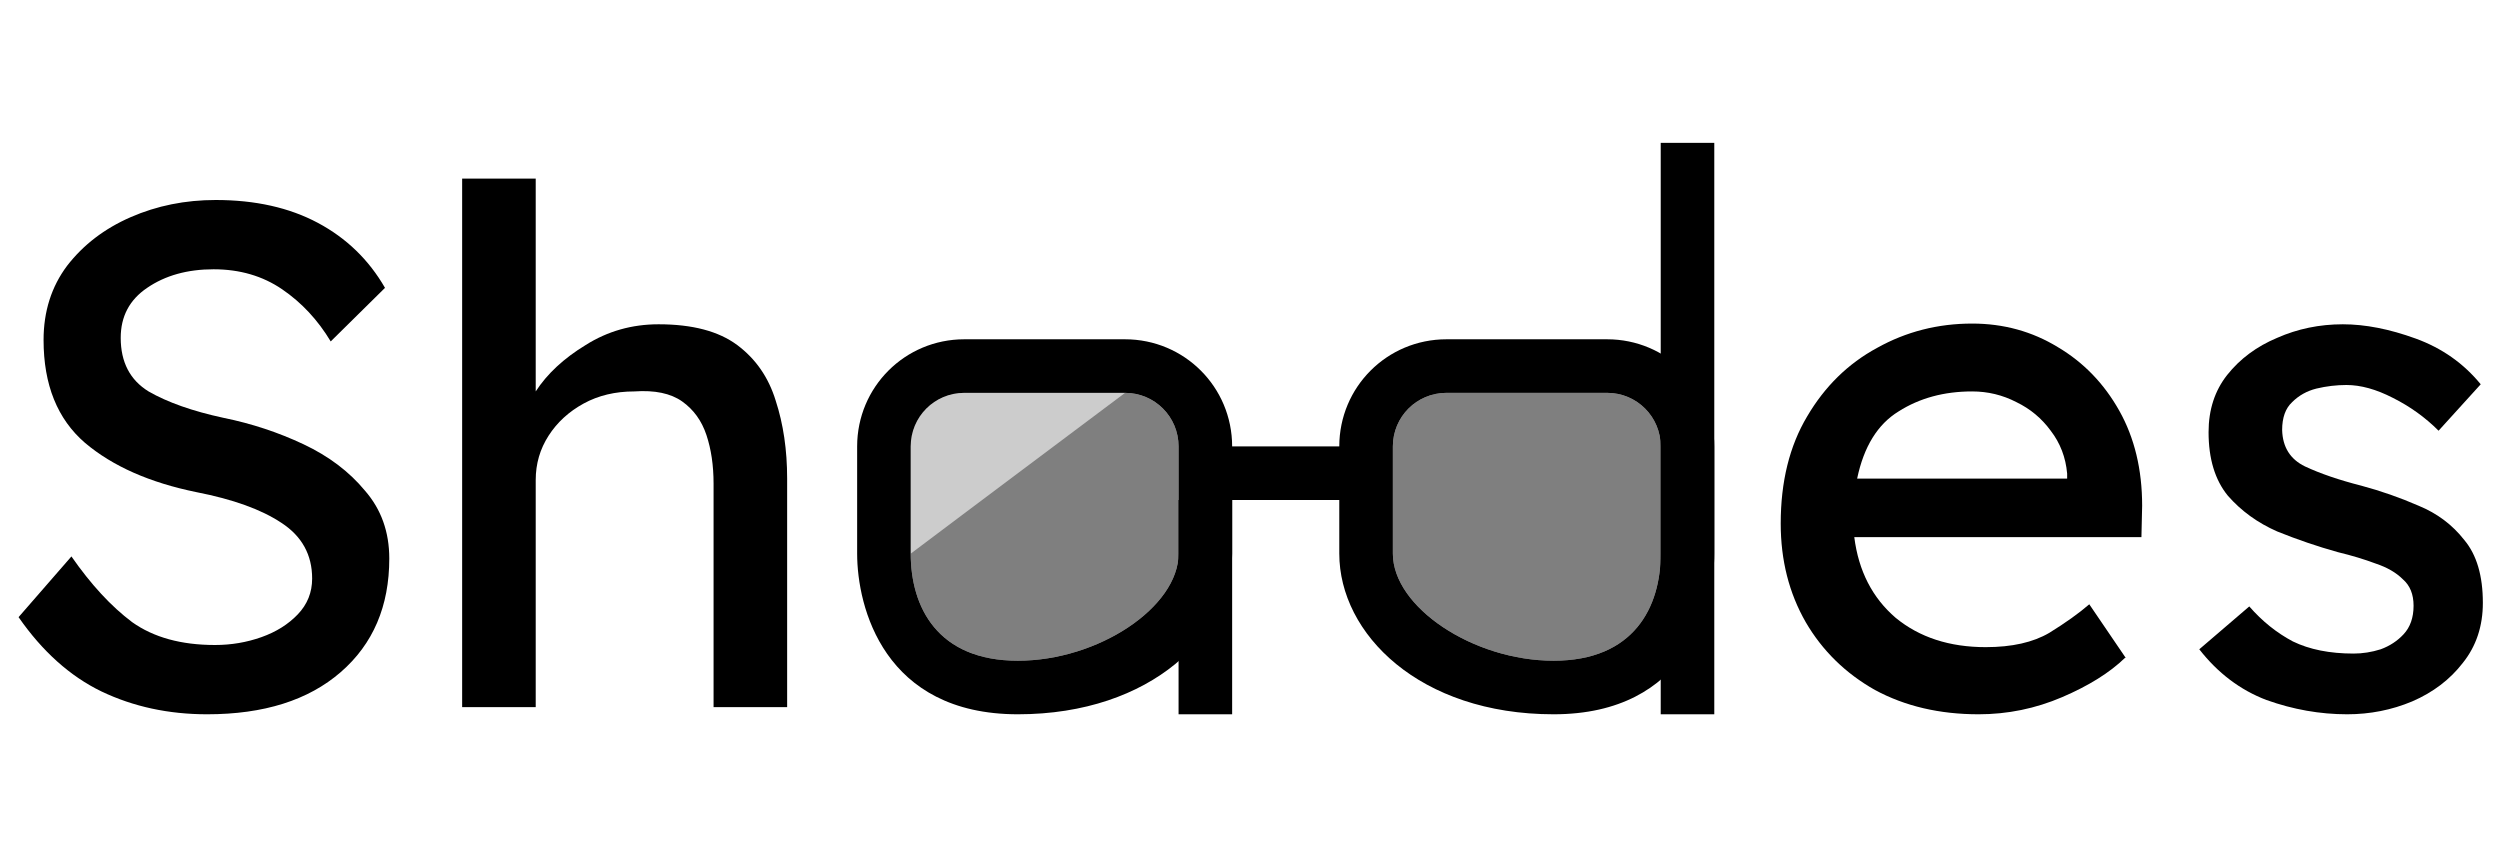
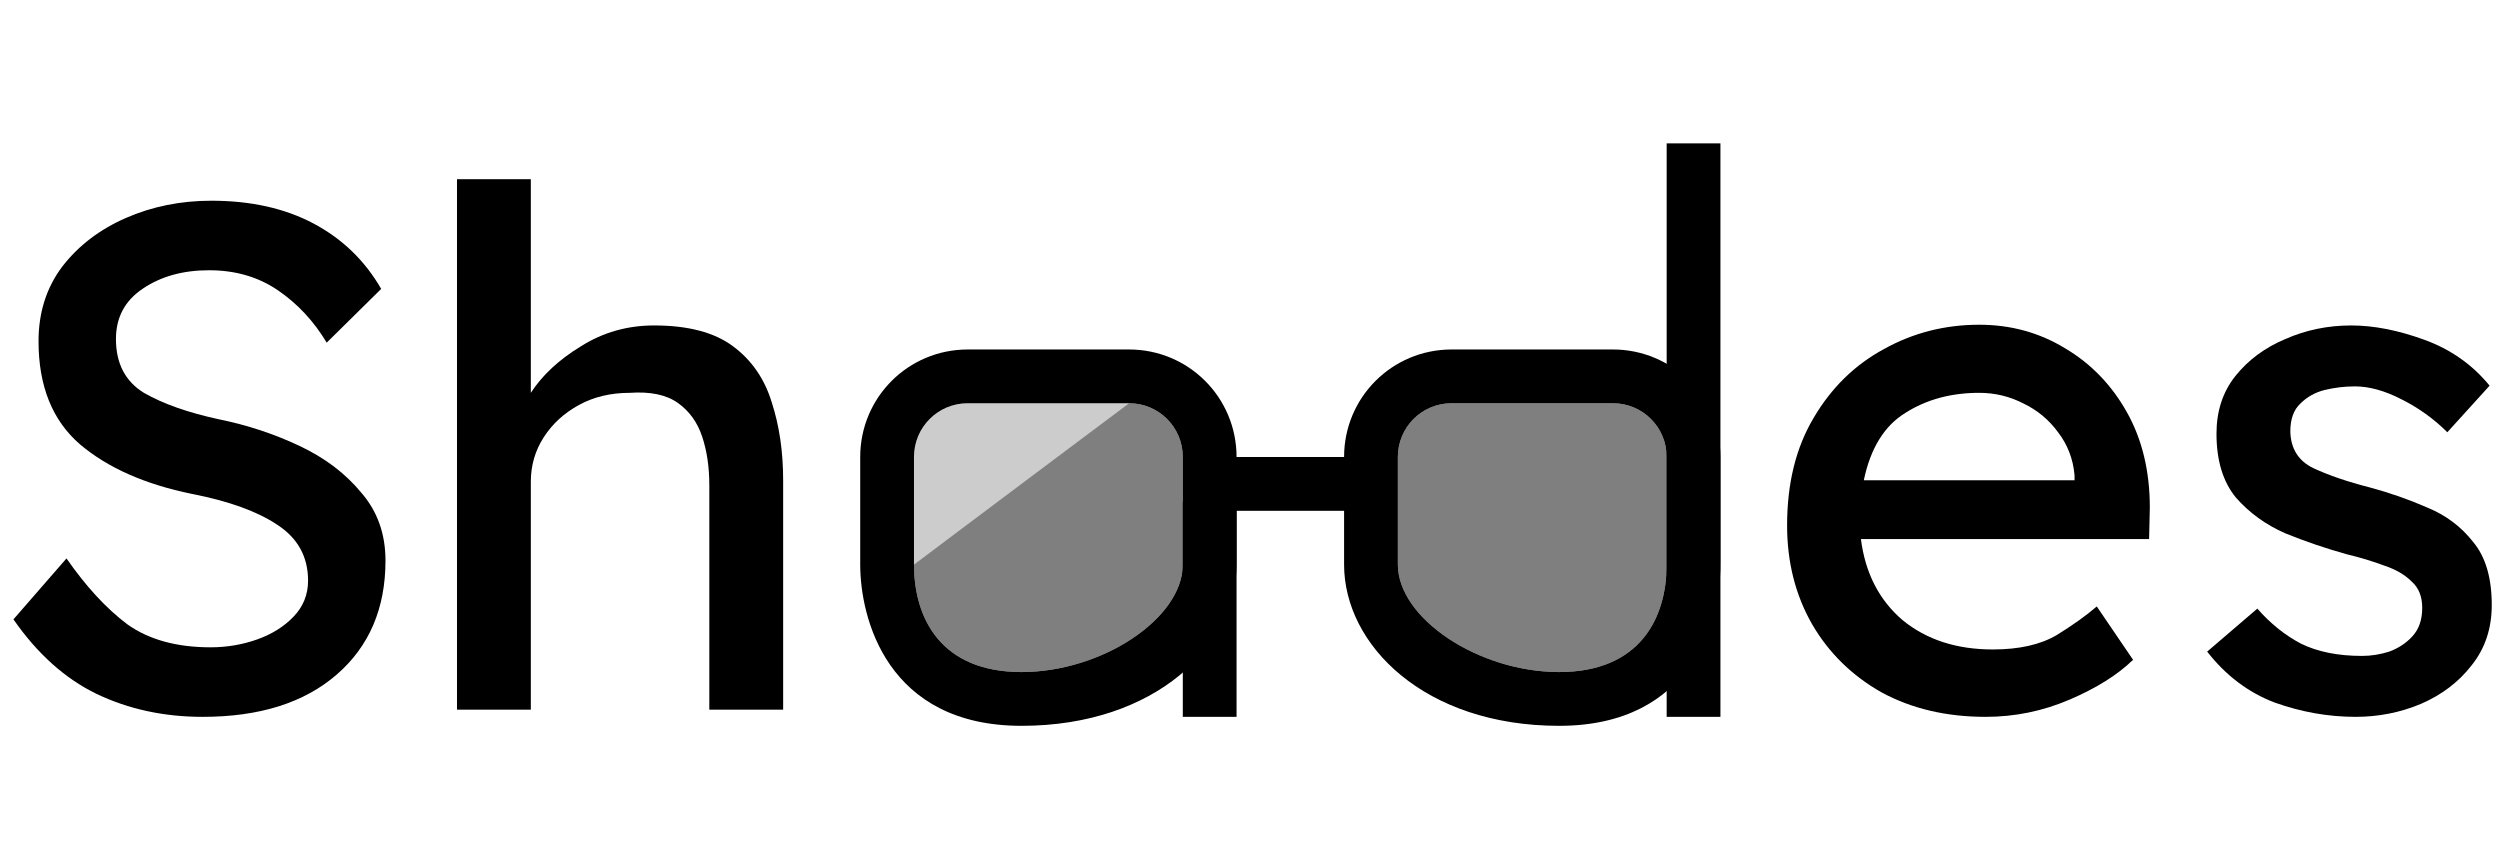
- <svg xmlns="http://www.w3.org/2000/svg" id="svg8" version="1.1" width="140" height="48">
+ <svg xmlns="http://www.w3.org/2000/svg" height="128" width="372" version="1.1" id="svg8">
  <defs id="defs12" />
-   <g transform="translate(48,4)" id="g886">
-     <g id="g822" transform="scale(3)">
-       <path id="rect880" d="M 2,5 C 0.892,5 0,5.892 0,7 v 2 c 0,1 0.5,3 3,3 2.5,0 4,-1.5 4,-3 V 8 h 2 v 1 c 0,1.5 1.5,3 4,3 2.5,0 3,-2 3,-3 V 7 C 16,5.892 15.108,5 14,5 H 11 C 9.892,5 9,5.892 9,7 H 7 C 7,5.892 6.108,5 5,5 Z M 2,6 H 5 C 5.554,6 6,6.446 6,7 V 9 C 6,10 4.5,11 3,11 1.5,11 1,10 1,9 V 7 C 1,6.446 1.446,6 2,6 Z m 9,0 h 3 c 0.554,0 1,0.446 1,1 v 2 c 0,1 -0.5,2 -2,2 -1.5,0 -3,-1 -3,-2 V 7 c 0,-0.554 0.446,-1 1,-1 z" style="opacity:1;vector-effect:none;fill:#000000;fill-opacity:1;stroke:none;stroke-width:1;stroke-linecap:round;stroke-linejoin:miter;stroke-miterlimit:4;stroke-dasharray:none;stroke-dashoffset:0;stroke-opacity:1" />
-       <path id="rect882" d="m 1,9 c 0,1 0.5,2 2,2 1.5,0 3,-1 3,-2 V 7 C 6,6.446 5.554,6 5,6 Z M 11,6 c -0.554,0 -1,0.446 -1,1 v 2 c 0,1 1.5,2 3,2 1.5,0 2,-1 2,-2 V 7 C 15,6.446 14.554,6 14,6 Z" style="opacity:0.5;vector-effect:none;fill:#000000;fill-opacity:1;stroke:none;stroke-width:1;stroke-linecap:round;stroke-linejoin:miter;stroke-miterlimit:4;stroke-dasharray:none;stroke-dashoffset:0;stroke-opacity:1" />
-       <path id="rect815" d="M 2,6 H 5 C 3.671,7 2,8.257 1,9 V 7 C 1,6.446 1.446,6 2,6 Z" style="opacity:0.2;fill:#000000;fill-opacity:1;stroke:none;stroke-width:1;stroke-linecap:round;stroke-linejoin:round;stroke-miterlimit:4;stroke-dasharray:none;stroke-dashoffset:0.5;stroke-opacity:1" />
+   <g transform="scale(2)" id="g857">
+     <g id="g839" transform="scale(1.333333)">
+       <g id="g886" transform="translate(48,4)">
+         <g transform="scale(3)" id="g822">
+           <path style="opacity:1;vector-effect:none;fill:#000000;fill-opacity:1;stroke:none;stroke-width:1;stroke-linecap:round;stroke-linejoin:miter;stroke-miterlimit:4;stroke-dasharray:none;stroke-dashoffset:0;stroke-opacity:1" d="m 2,5.167 c -1.108,0 -2,0.892 -2,2 v 2 c 0,1 0.5,3 3,3 2.5,0 4,-1.5 4,-3 v -1 h 2 v 1 c 0,1.5 1.5,3 4,3 2.5,0 3,-2 3,-3 v -2 c 0,-1.108 -0.892,-2 -2,-2 h -3 c -1.108,0 -2,0.892 -2,2 H 7 c 0,-1.108 -0.892,-2 -2,-2 z m 0,1 h 3 c 0.554,0 1,0.446 1,1 v 2 c 0,1 -1.5,2 -3,2 -1.5,0 -2,-1 -2,-2 v -2 c 0,-0.554 0.446,-1 1,-1 z m 9,0 h 3 c 0.554,0 1,0.446 1,1 v 2 c 0,1 -0.5,2 -2,2 -1.5,0 -3,-1 -3,-2 v -2 c 0,-0.554 0.446,-1 1,-1 z" id="rect880" />
+           <path style="opacity:0.5;vector-effect:none;fill:#000000;fill-opacity:1;stroke:none;stroke-width:1;stroke-linecap:round;stroke-linejoin:miter;stroke-miterlimit:4;stroke-dasharray:none;stroke-dashoffset:0;stroke-opacity:1" d="m 1,9.167 c 0,1 0.5,2 2,2 1.5,0 3,-1 3,-2 v -2 c 0,-0.554 -0.446,-1 -1,-1 z m 10,-3 c -0.554,0 -1,0.446 -1,1 v 2 c 0,1 1.5,2 3,2 1.5,0 2,-1 2,-2 v -2 c 0,-0.554 -0.446,-1 -1,-1 z" id="rect882" />
+           <path style="opacity:0.2;fill:#000000;fill-opacity:1;stroke:none;stroke-width:1;stroke-linecap:round;stroke-linejoin:round;stroke-miterlimit:4;stroke-dasharray:none;stroke-dashoffset:0.5;stroke-opacity:1" d="m 2,6.167 h 3 c -1.329,1 -3,2.257 -4,3 v -2 c 0,-0.554 0.446,-1 1,-1 z" id="rect815" />
+         </g>
+         <g transform="translate(0,2.8)" id="g869">
+           <path id="path821" style="font-style:normal;font-variant:normal;font-weight:normal;font-stretch:normal;font-size:40px;line-height:1.25;font-family:'Lexend Deca';-inkscape-font-specification:'Lexend Deca, Normal';font-variant-ligatures:normal;font-variant-caps:normal;font-variant-numeric:normal;font-feature-settings:normal;text-align:start;letter-spacing:0px;word-spacing:0px;writing-mode:lr-tb;text-anchor:start;fill:#000000;fill-opacity:1;stroke:none" d="m -44.29,24.36 q 1.64,2.36 3.4,3.68 1.8,1.28 4.64,1.28 1.36,0 2.6,-0.44 1.24,-0.44 2.04,-1.28 0.8,-0.84 0.8,-2 0,-2 -1.72,-3.12 -1.68,-1.12 -4.76,-1.72 -3.92,-0.8 -6.24,-2.76 -2.32,-2 -2.32,-5.76 0,-2.4 1.32,-4.16 1.36,-1.76 3.56,-2.72 2.2,-0.96 4.76,-0.96 3.32,0 5.72,1.28 2.4,1.28 3.76,3.64 l -3.04,3 q -1.08,-1.8 -2.72,-2.92 -1.64,-1.12 -3.84,-1.12 -2.2,0 -3.72,1.04 -1.48,1 -1.48,2.8 0,2.04 1.56,3 1.6,0.92 4.2,1.48 2.36,0.48 4.48,1.48 2.12,1 3.44,2.6 1.36,1.56 1.36,3.8 0,4 -2.72,6.36 -2.72,2.36 -7.48,2.36 -3.24,0 -5.92,-1.28 -2.64,-1.28 -4.64,-4.16 z" />
+           <path id="path823" style="font-style:normal;font-variant:normal;font-weight:normal;font-stretch:normal;font-size:40px;line-height:1.25;font-family:'Lexend Deca';-inkscape-font-specification:'Lexend Deca, Normal';font-variant-ligatures:normal;font-variant-caps:normal;font-variant-numeric:normal;font-feature-settings:normal;text-align:start;letter-spacing:0px;word-spacing:0px;writing-mode:lr-tb;text-anchor:start;fill:#000000;fill-opacity:1;stroke:none" d="m -11.5,11.36 q 2.84,0 4.4,1.16 1.56,1.16 2.16,3.12 0.64,1.96 0.64,4.36 v 12.8 h -4.12 V 20.28 q 0,-1.52 -0.4,-2.72 -0.4,-1.2 -1.36,-1.88 -0.96,-0.68 -2.68,-0.56 -1.6,0 -2.84,0.68 -1.24,0.68 -1.96,1.8 -0.72,1.12 -0.72,2.48 V 32.8 h -4.12 V 3.2 h 4.12 V 15.12 q 0.96,-1.48 2.8,-2.6 1.84,-1.16 4.08,-1.16 z" />
+           <path id="path829" style="font-style:normal;font-variant:normal;font-weight:normal;font-stretch:normal;font-size:40px;line-height:1.25;font-family:'Lexend Deca';-inkscape-font-specification:'Lexend Deca, Normal';font-variant-ligatures:normal;font-variant-caps:normal;font-variant-numeric:normal;font-feature-settings:normal;text-align:start;letter-spacing:0px;word-spacing:0px;writing-mode:lr-tb;text-anchor:start;fill:#000000;fill-opacity:1;stroke:none" d="M 71.04,30.04 H 71 q -1.28,1.24 -3.52,2.2 -2.24,0.96 -4.68,0.96 -3.28,0 -5.8,-1.36 -2.48,-1.4 -3.88,-3.8 -1.4,-2.44 -1.4,-5.52 0,-3.52 1.48,-6 1.48,-2.52 3.92,-3.84 2.44,-1.36 5.32,-1.36 2.64,0 4.8,1.32 2.16,1.28 3.44,3.56 1.28,2.28 1.28,5.32 l -0.04,1.76 H 55.84 q 0.36,2.84 2.32,4.52 2,1.64 5.04,1.64 2.2,0 3.56,-0.8 1.36,-0.84 2.24,-1.6 z m -8.6,-14.92 q -2.36,0 -4.12,1.12 Q 56.56,17.32 56,20 h 11.76 v -0.28 q -0.12,-1.36 -0.92,-2.4 -0.76,-1.04 -1.92,-1.6 -1.16,-0.6 -2.48,-0.6 z" />
+           <path id="path831" style="font-style:normal;font-variant:normal;font-weight:normal;font-stretch:normal;font-size:40px;line-height:1.25;font-family:'Lexend Deca';-inkscape-font-specification:'Lexend Deca, Normal';font-variant-ligatures:normal;font-variant-caps:normal;font-variant-numeric:normal;font-feature-settings:normal;text-align:start;letter-spacing:0px;word-spacing:0px;writing-mode:lr-tb;text-anchor:start;fill:#000000;fill-opacity:1;stroke:none" d="m 88.56,17.32 q -1.12,-1.12 -2.56,-1.84 -1.4,-0.72 -2.6,-0.72 -0.84,0 -1.68,0.2 -0.8,0.2 -1.36,0.76 -0.56,0.52 -0.56,1.56 0.04,1.44 1.28,2.04 1.28,0.6 3.16,1.08 1.64,0.44 3.2,1.12 1.56,0.64 2.56,1.92 1.04,1.24 1.04,3.52 0,1.96 -1.12,3.36 -1.08,1.4 -2.84,2.16 -1.72,0.72 -3.64,0.72 -2.28,0 -4.52,-0.8 -2.2,-0.84 -3.76,-2.84 l 2.8,-2.4 q 1.08,1.24 2.44,1.96 1.4,0.68 3.4,0.68 0.76,0 1.52,-0.24 0.76,-0.28 1.28,-0.84 0.56,-0.6 0.56,-1.6 0,-0.96 -0.6,-1.48 -0.56,-0.56 -1.52,-0.88 -0.96,-0.36 -2.12,-0.64 -1.72,-0.48 -3.4,-1.16 -1.64,-0.72 -2.76,-2 -1.08,-1.32 -1.08,-3.56 0,-1.88 1.04,-3.2 1.08,-1.36 2.8,-2.08 1.72,-0.76 3.68,-0.76 1.88,0 4.08,0.8 2.2,0.8 3.64,2.56 z" />
+         </g>
+         <rect y="4" x="45" height="32" width="3" id="rect871" style="opacity:1;fill:#000000;fill-opacity:1;stroke:none;stroke-width:2;stroke-linecap:butt;stroke-linejoin:round;stroke-miterlimit:4;stroke-dasharray:none;stroke-dashoffset:0;stroke-opacity:1" />
+         <rect y="24" x="18" height="12" width="3" id="rect873" style="opacity:1;fill:#000000;fill-opacity:1;stroke:none;stroke-width:2;stroke-linecap:butt;stroke-linejoin:round;stroke-miterlimit:4;stroke-dasharray:none;stroke-dashoffset:0;stroke-opacity:1" />
+       </g>
    </g>
-     <g id="g869" transform="translate(0,2.8)">
-       <path d="m -44,24.36 q 1.64,2.36 3.4,3.68 1.8,1.28 4.64,1.28 1.36,0 2.6,-0.44 1.24,-0.44 2.04,-1.28 0.8,-0.84 0.8,-2 0,-2 -1.72,-3.12 -1.68,-1.12 -4.76,-1.72 -3.92,-0.8 -6.24,-2.76 -2.32,-2 -2.32,-5.76 0,-2.4 1.32,-4.16 1.36,-1.76 3.56,-2.72 2.2,-0.96 4.76,-0.96 3.32,0 5.72,1.28 2.4,1.28 3.76,3.64 l -3.04,3 q -1.08,-1.8 -2.72,-2.92 -1.64,-1.12 -3.84,-1.12 -2.2,0 -3.72,1.04 -1.48,1 -1.48,2.8 0,2.04 1.56,3 1.6,0.92 4.2,1.48 2.36,0.48 4.48,1.48 2.12,1 3.44,2.6 1.36,1.56 1.36,3.8 0,4 -2.72,6.36 -2.72,2.36 -7.48,2.36 -3.24,0 -5.92,-1.28 -2.64,-1.28 -4.64,-4.16 z" style="font-style:normal;font-variant:normal;font-weight:normal;font-stretch:normal;font-size:40px;line-height:1.25;font-family:'Lexend Deca';-inkscape-font-specification:'Lexend Deca, Normal';font-variant-ligatures:normal;font-variant-caps:normal;font-variant-numeric:normal;font-feature-settings:normal;text-align:start;letter-spacing:0px;word-spacing:0px;writing-mode:lr-tb;text-anchor:start;fill:#000000;fill-opacity:1;stroke:none" id="path821" />
-       <path d="m -11.12,11.36 q 2.84,0 4.4,1.16 1.56,1.16 2.16,3.12 0.64,1.96 0.64,4.36 V 32.8 H -8.04 V 20.28 q 0,-1.52 -0.4,-2.72 -0.4,-1.2 -1.36,-1.88 -0.96,-0.68 -2.68,-0.56 -1.6,0 -2.84,0.68 -1.24,0.68 -1.96,1.8 Q -18,18.72 -18,20.08 V 32.8 h -4.12 V 3.2 H -18 V 15.12 q 0.96,-1.48 2.8,-2.6 1.84,-1.16 4.08,-1.16 z" style="font-style:normal;font-variant:normal;font-weight:normal;font-stretch:normal;font-size:40px;line-height:1.25;font-family:'Lexend Deca';-inkscape-font-specification:'Lexend Deca, Normal';font-variant-ligatures:normal;font-variant-caps:normal;font-variant-numeric:normal;font-feature-settings:normal;text-align:start;letter-spacing:0px;word-spacing:0px;writing-mode:lr-tb;text-anchor:start;fill:#000000;fill-opacity:1;stroke:none" id="path823" />
-       <path d="M 71.04,30.04 H 71 q -1.28,1.24 -3.52,2.2 -2.24,0.96 -4.68,0.96 -3.28,0 -5.8,-1.36 -2.48,-1.4 -3.88,-3.8 -1.4,-2.44 -1.4,-5.52 0,-3.52 1.48,-6 1.48,-2.52 3.92,-3.84 2.44,-1.36 5.32,-1.36 2.64,0 4.8,1.32 2.16,1.28 3.44,3.56 1.28,2.28 1.28,5.32 l -0.04,1.76 H 55.84 q 0.36,2.84 2.32,4.52 2,1.64 5.04,1.64 2.2,0 3.56,-0.8 1.36,-0.84 2.24,-1.6 z m -8.6,-14.92 q -2.36,0 -4.12,1.12 Q 56.56,17.32 56,20 h 11.76 v -0.28 q -0.12,-1.36 -0.92,-2.4 -0.76,-1.04 -1.92,-1.6 -1.16,-0.6 -2.48,-0.6 z" style="font-style:normal;font-variant:normal;font-weight:normal;font-stretch:normal;font-size:40px;line-height:1.25;font-family:'Lexend Deca';-inkscape-font-specification:'Lexend Deca, Normal';font-variant-ligatures:normal;font-variant-caps:normal;font-variant-numeric:normal;font-feature-settings:normal;text-align:start;letter-spacing:0px;word-spacing:0px;writing-mode:lr-tb;text-anchor:start;fill:#000000;fill-opacity:1;stroke:none" id="path829" />
-       <path d="m 88.56,17.32 q -1.12,-1.12 -2.56,-1.84 -1.4,-0.72 -2.6,-0.72 -0.84,0 -1.68,0.2 -0.8,0.2 -1.36,0.76 -0.56,0.52 -0.56,1.56 0.04,1.44 1.28,2.04 1.28,0.6 3.16,1.08 1.64,0.44 3.2,1.12 1.56,0.64 2.56,1.92 1.04,1.24 1.04,3.52 0,1.96 -1.12,3.36 -1.08,1.4 -2.84,2.16 -1.72,0.72 -3.64,0.72 -2.28,0 -4.52,-0.8 -2.2,-0.84 -3.76,-2.84 l 2.8,-2.4 q 1.08,1.24 2.44,1.96 1.4,0.68 3.4,0.68 0.76,0 1.52,-0.24 0.76,-0.28 1.28,-0.84 0.56,-0.6 0.56,-1.6 0,-0.96 -0.6,-1.48 -0.56,-0.56 -1.52,-0.88 -0.96,-0.36 -2.12,-0.64 -1.72,-0.48 -3.4,-1.16 -1.64,-0.72 -2.76,-2 -1.08,-1.32 -1.08,-3.56 0,-1.88 1.04,-3.2 1.08,-1.36 2.8,-2.08 1.72,-0.76 3.68,-0.76 1.88,0 4.08,0.8 2.2,0.8 3.64,2.56 z" style="font-style:normal;font-variant:normal;font-weight:normal;font-stretch:normal;font-size:40px;line-height:1.25;font-family:'Lexend Deca';-inkscape-font-specification:'Lexend Deca, Normal';font-variant-ligatures:normal;font-variant-caps:normal;font-variant-numeric:normal;font-feature-settings:normal;text-align:start;letter-spacing:0px;word-spacing:0px;writing-mode:lr-tb;text-anchor:start;fill:#000000;fill-opacity:1;stroke:none" id="path831" />
-     </g>
-     <rect style="opacity:1;fill:#000000;fill-opacity:1;stroke:none;stroke-width:2;stroke-linecap:butt;stroke-linejoin:round;stroke-miterlimit:4;stroke-dasharray:none;stroke-dashoffset:0;stroke-opacity:1" id="rect871" width="3" height="32" x="45" y="4" />
-     <rect style="opacity:1;fill:#000000;fill-opacity:1;stroke:none;stroke-width:2;stroke-linecap:butt;stroke-linejoin:round;stroke-miterlimit:4;stroke-dasharray:none;stroke-dashoffset:0;stroke-opacity:1" id="rect873" width="3" height="12" x="18" y="24" />
  </g>
</svg>
